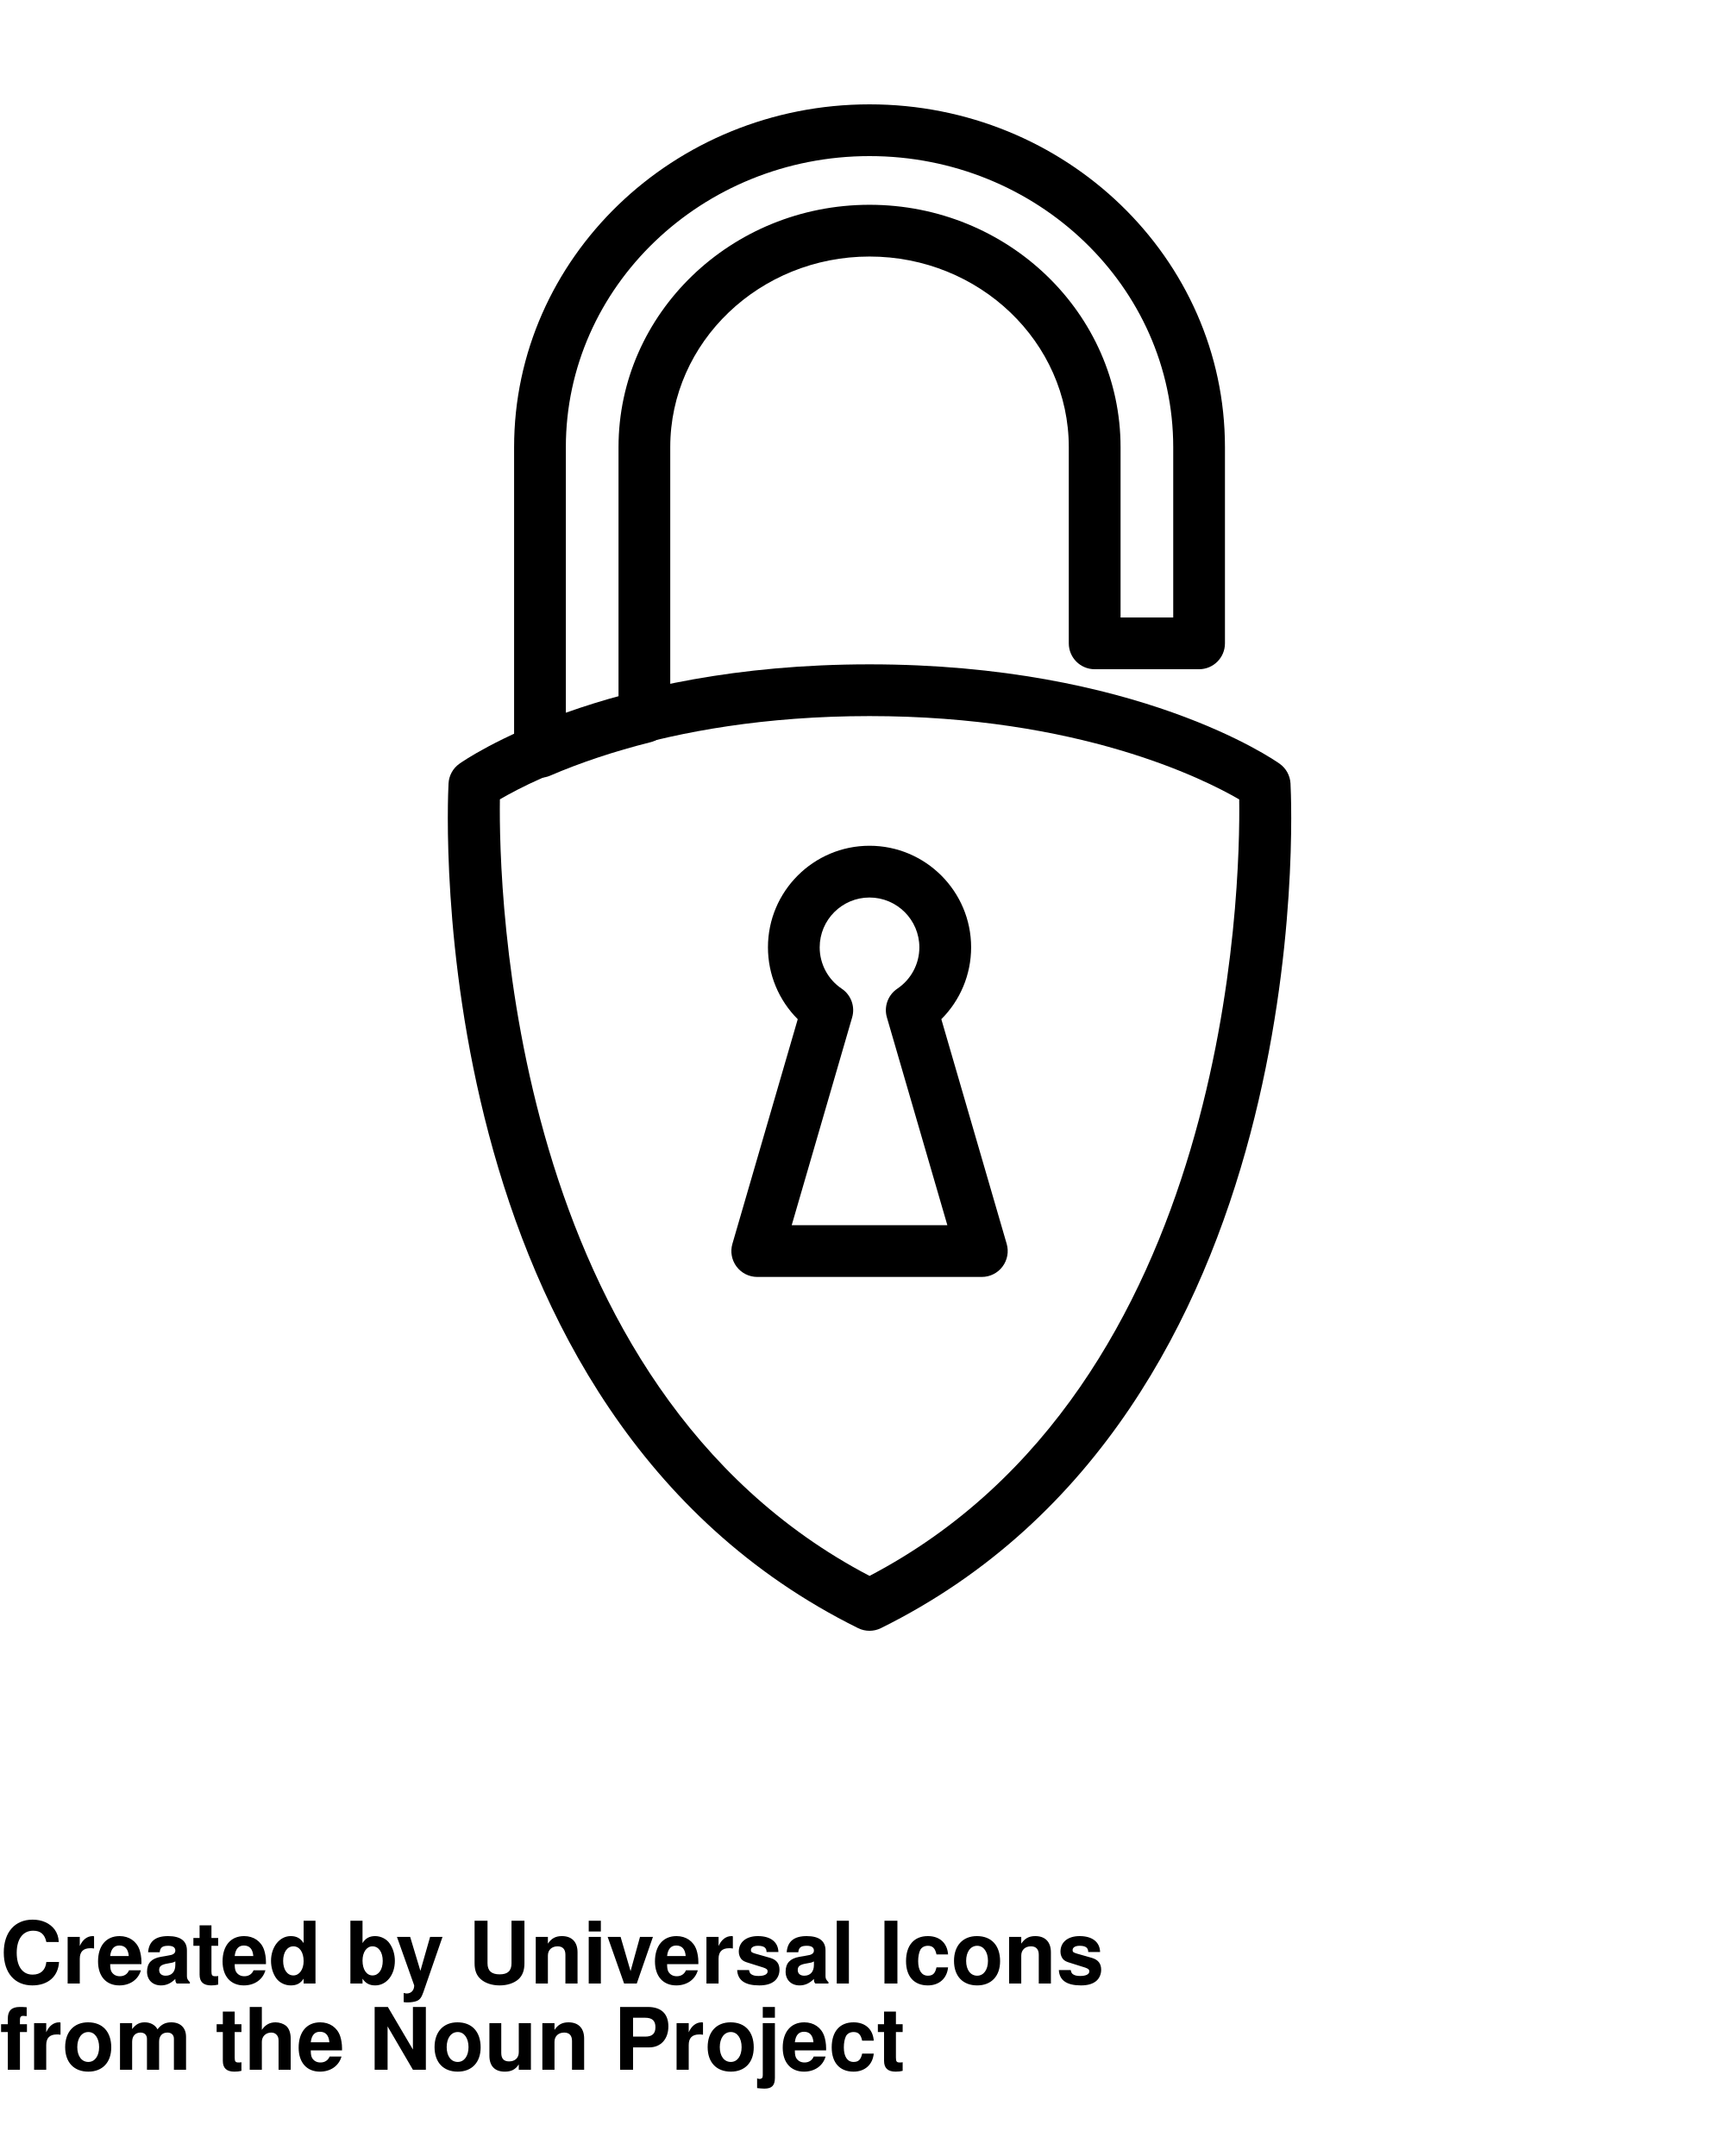
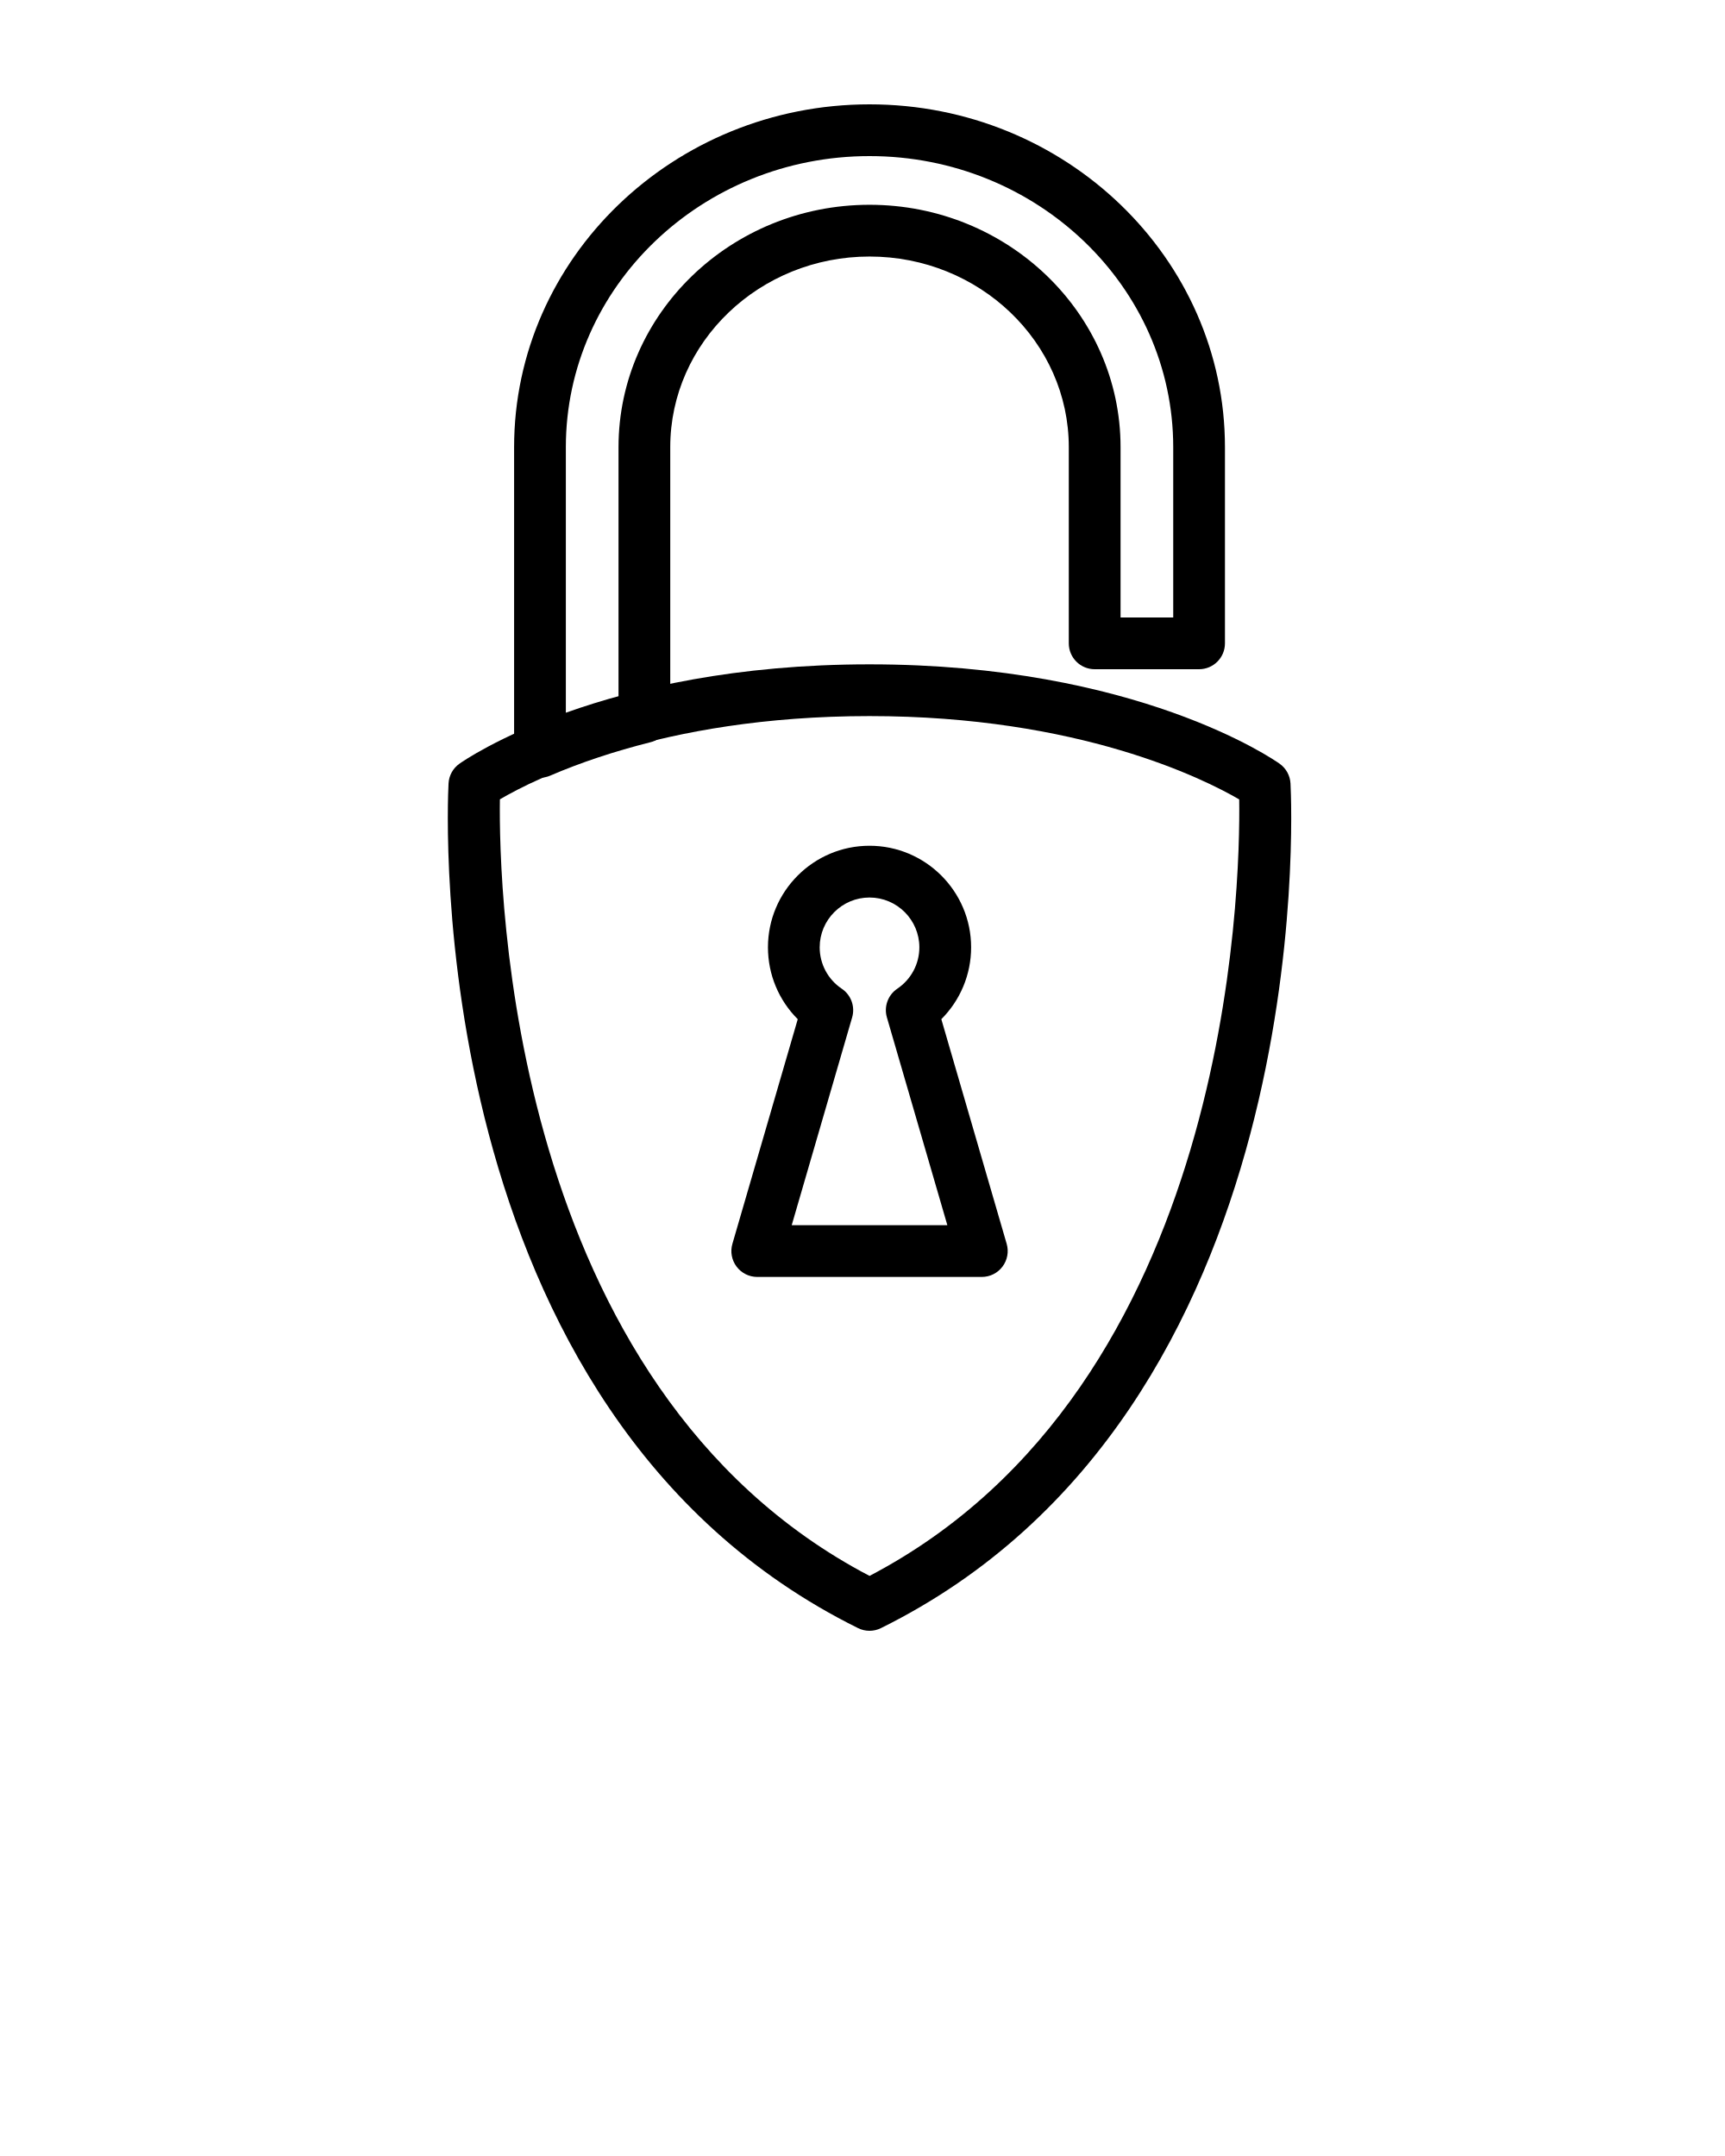
<svg xmlns="http://www.w3.org/2000/svg" version="1.1" x="0px" y="0px" viewBox="0 0 100 125" enable-background="new 0 0 100 100" xml:space="preserve">
  <g>
    <path d="M56.918,74.034h-13.02c-0.472,0-0.916-0.222-1.199-0.6c-0.284-0.377-0.373-0.866-0.241-1.319l3.788-13.024   c-1.096-1.094-1.727-2.586-1.727-4.167c0-3.247,2.641-5.889,5.887-5.889c3.248,0,5.891,2.642,5.891,5.889   c0,1.58-0.631,3.071-1.727,4.166l3.788,13.024c0.132,0.453,0.043,0.942-0.241,1.319C57.834,73.812,57.39,74.034,56.918,74.034z    M45.896,71.034h9.023l-3.505-12.048c-0.182-0.626,0.062-1.299,0.603-1.663c0.801-0.54,1.279-1.436,1.279-2.398   c0-1.593-1.297-2.889-2.891-2.889c-1.592,0-2.887,1.296-2.887,2.889c0,0.963,0.478,1.86,1.278,2.397   c0.542,0.364,0.786,1.037,0.604,1.664L45.896,71.034z" />
    <path d="M50.406,94.55c-0.228,0-0.455-0.052-0.665-0.156c-25.347-12.54-23.816-47.488-23.739-48.97   c0.024-0.458,0.256-0.879,0.629-1.144c0.332-0.235,8.289-5.763,23.775-5.763c15.488,0,23.445,5.527,23.777,5.763   c0.373,0.265,0.604,0.687,0.629,1.144c0.077,1.482,1.607,36.43-23.741,48.97C50.861,94.499,50.634,94.55,50.406,94.55z    M28.979,46.344c-0.069,5.083,0.489,34.068,21.428,45.023c20.961-10.965,21.503-39.926,21.431-45.019   c-2.058-1.197-9.302-4.831-21.431-4.831C38.216,41.518,31.026,45.143,28.979,46.344z" />
    <path d="M31.303,45.092c-0.289,0-0.576-0.083-0.824-0.247c-0.422-0.277-0.676-0.748-0.676-1.253V25.927   c0-10.96,9.243-19.877,20.605-19.877c11.36,0,20.604,8.917,20.604,19.877V37.3c0,0.829-0.672,1.5-1.5,1.5h-6.053   c-0.828,0-1.5-0.671-1.5-1.5V25.927c0-6.095-5.182-11.054-11.551-11.054c-6.37,0-11.553,4.959-11.553,11.054v15.647   c0,0.687-0.467,1.287-1.133,1.455c-2.116,0.533-4.076,1.186-5.826,1.94C31.706,45.052,31.504,45.092,31.303,45.092z M50.408,9.05   c-9.708,0-17.605,7.571-17.605,16.877V41.39c0.976-0.351,1.995-0.675,3.053-0.969V25.927c0-7.75,6.528-14.054,14.553-14.054   c8.023,0,14.551,6.305,14.551,14.054V35.8h3.053v-9.873C68.012,16.621,60.115,9.05,50.408,9.05z" />
  </g>
-   <text x="0" y="115" fill="#000000" font-size="5px" font-weight="bold" font-family="'Helvetica Neue', Helvetica, Arial-Unicode, Arial, Sans-serif">Created by Universal Icons</text>
-   <text x="0" y="120" fill="#000000" font-size="5px" font-weight="bold" font-family="'Helvetica Neue', Helvetica, Arial-Unicode, Arial, Sans-serif">from the Noun Project</text>
</svg>
